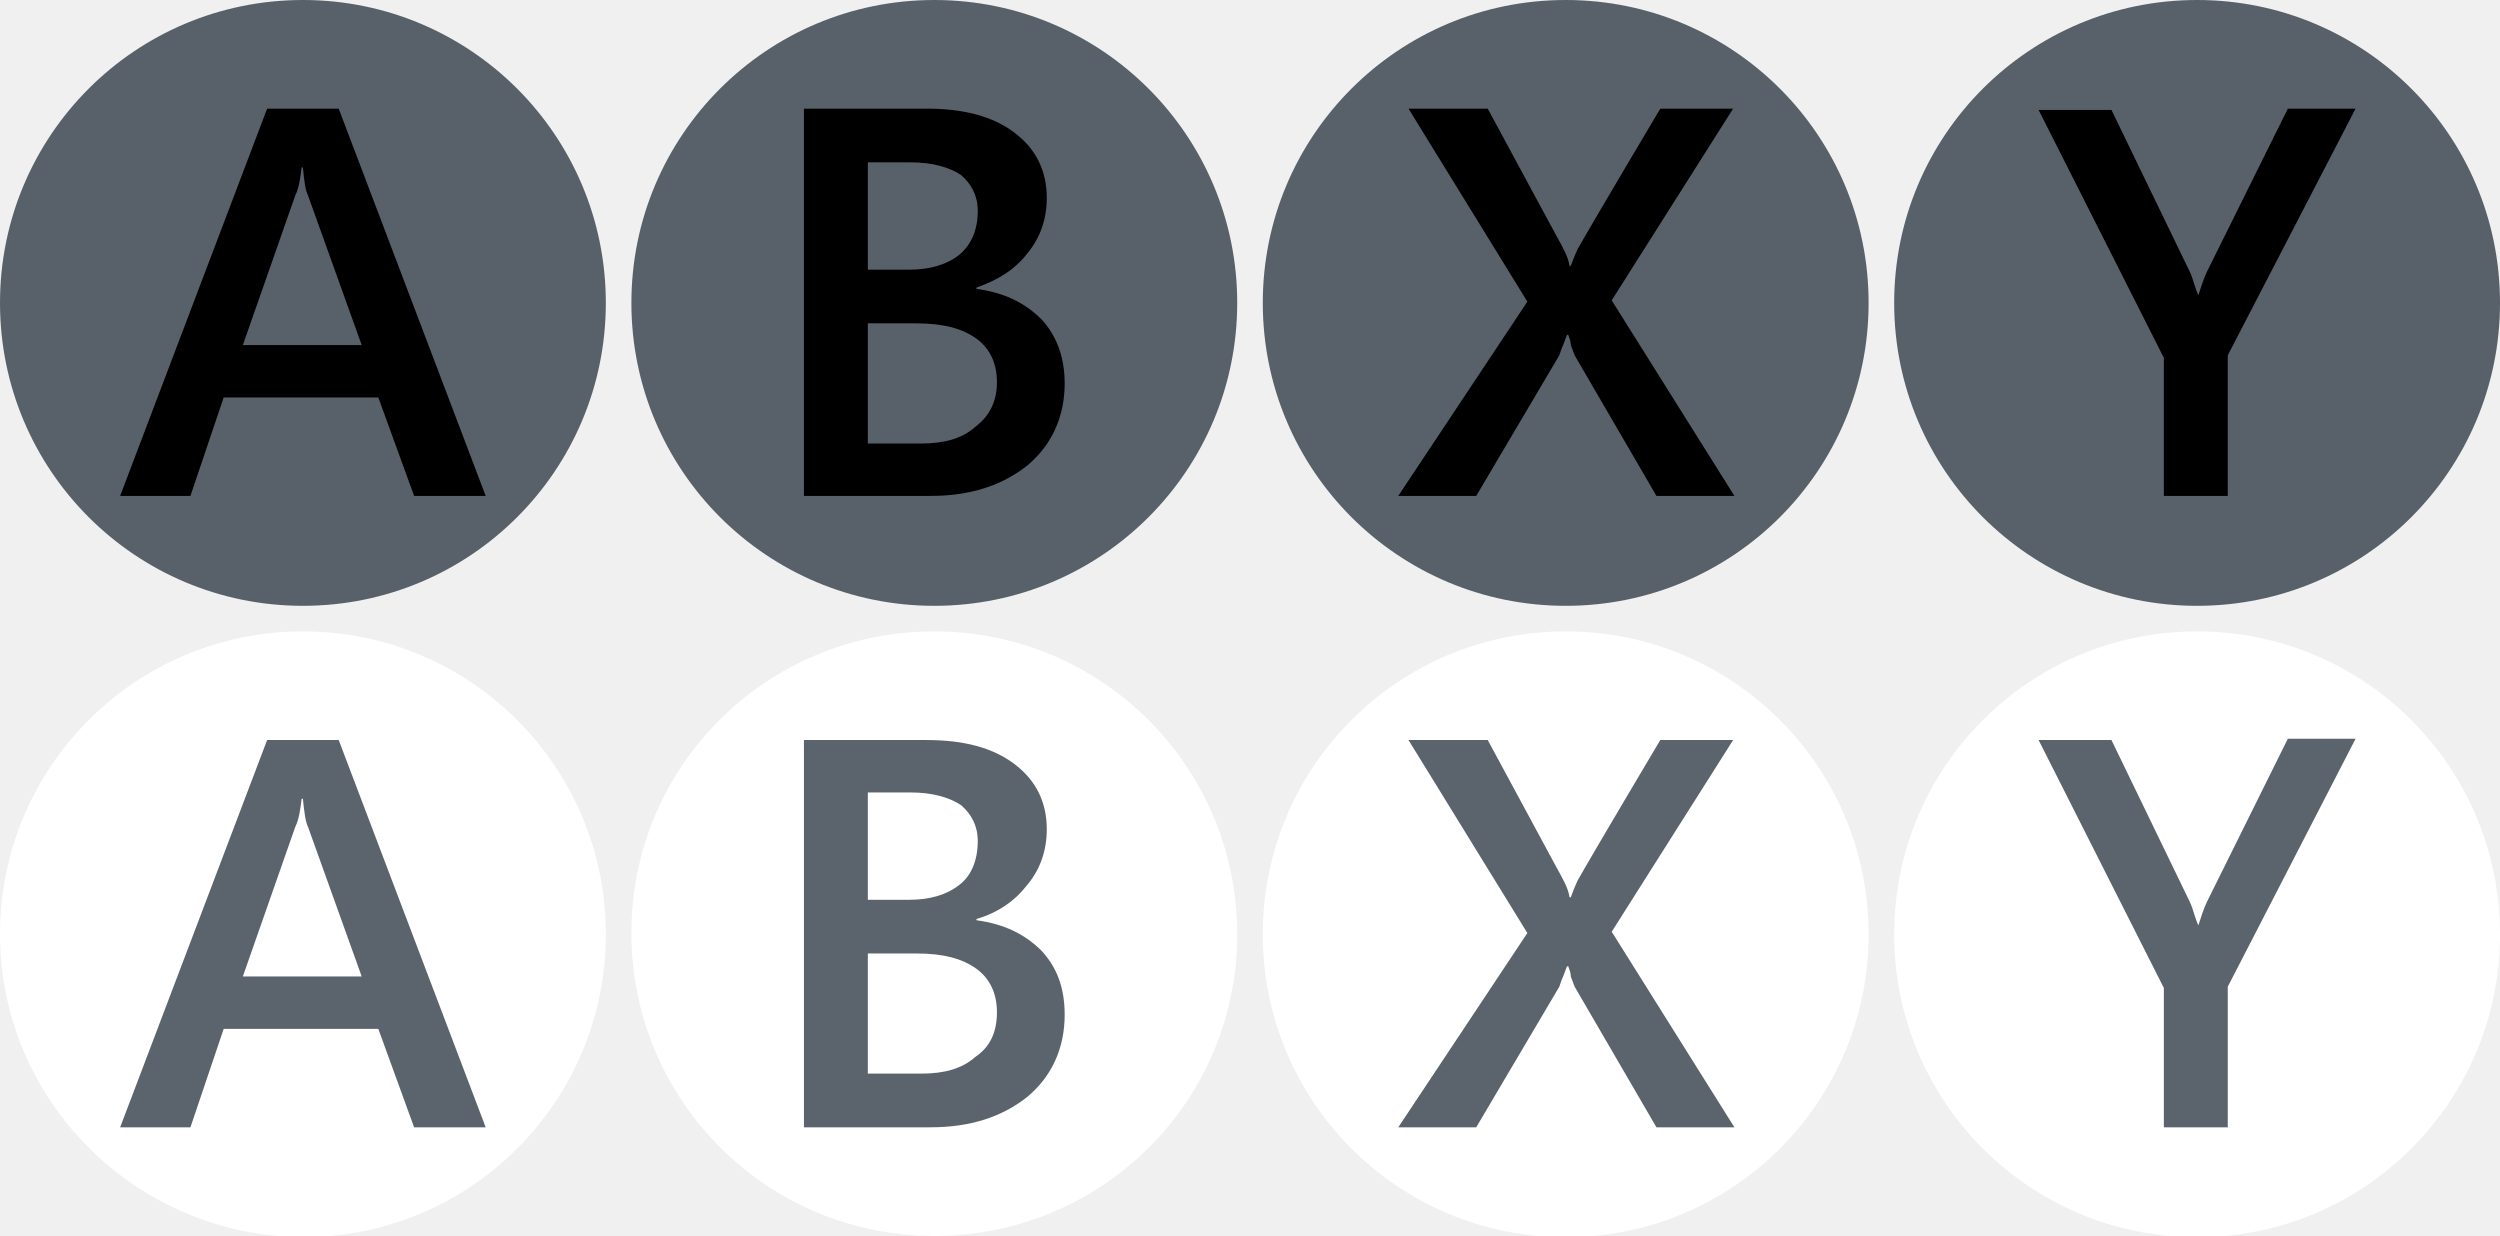
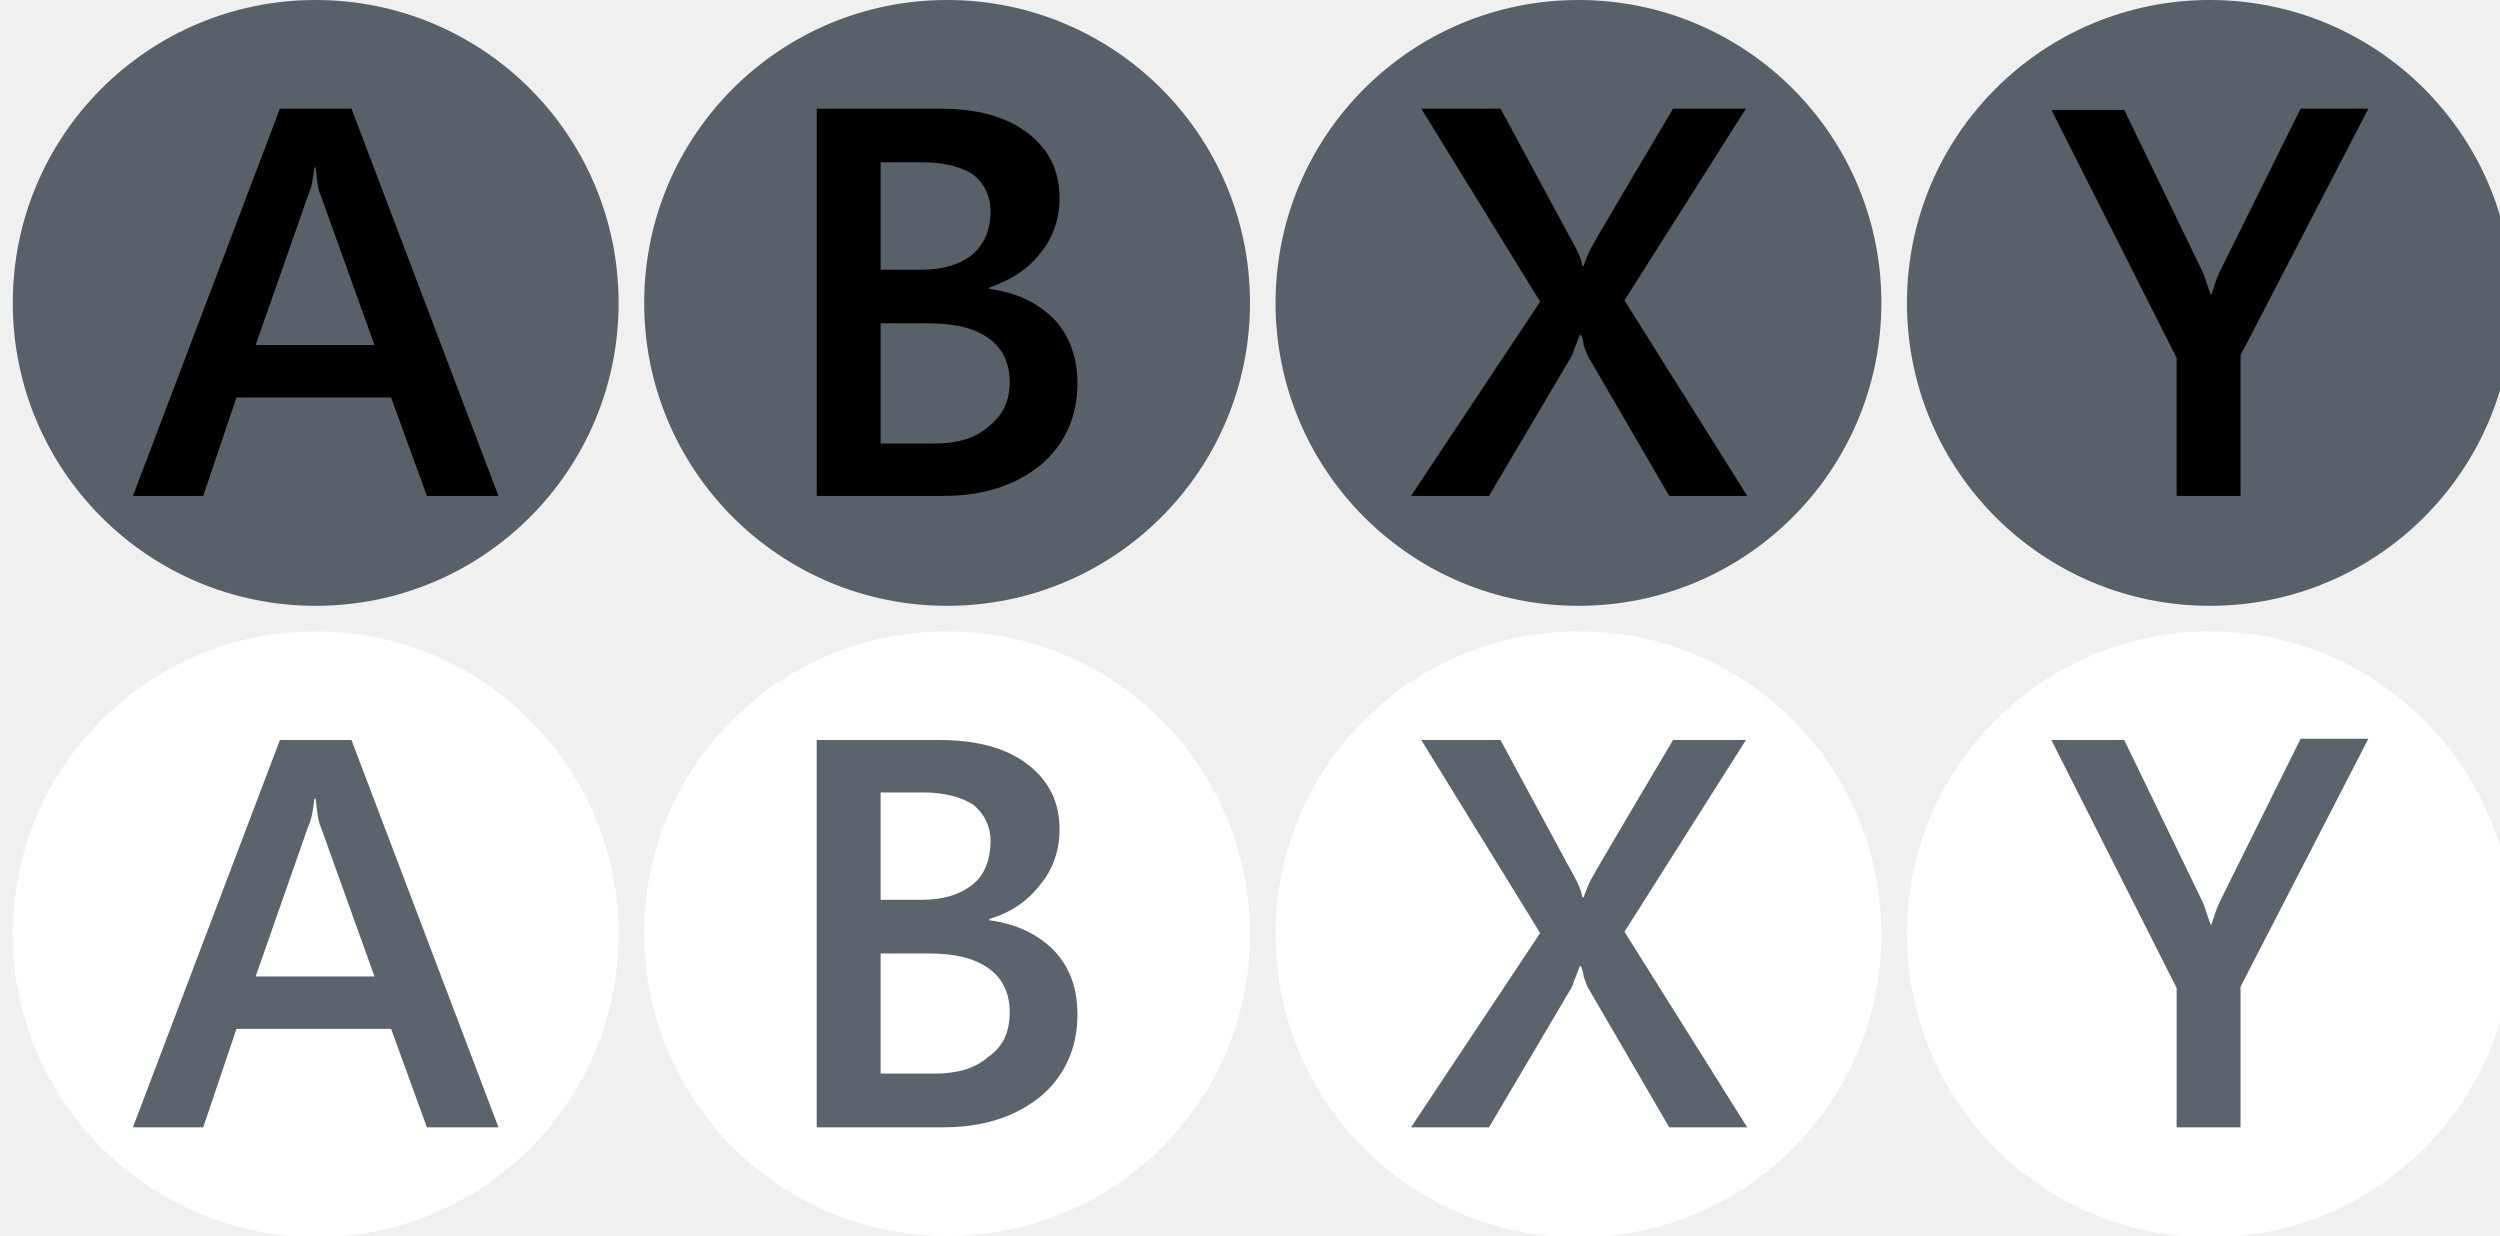
<svg xmlns="http://www.w3.org/2000/svg" version="1.1" id="Layer_1" x="0px" y="0px" viewBox="0 0 195.6 96.7" style="enable-background:new 0 0 195.6 96.7;" xml:space="preserve">
  <style type="text/css">
- 	.st0{fill:#323E47;fill-opacity:0.8;}
- 	.st1{enable-background:new    ;}
- 	.st2{fill:#FFFFFF;}
+ 	.st0{fill:none;}
+ 	.st1{fill:#CCCCCC;}
+ 	.st2{fill:#323E47;fill-opacity:0.8;}
+ 	.st3{enable-background:new    ;}
+ 	.st4{fill:#FFFFFF;}
</style>
  <g id="g38">
-     <g id="g9">
-       <g id="A_1_">
-         <path id="path2" class="st0" d="M23.7,0c13.1,0,23.7,10.6,23.7,23.7c0,13.1-10.6,23.7-23.7,23.7C10.6,47.4,0,36.8,0,23.7     C0,10.6,10.6,0,23.7,0z" />
-       </g>
-       <g id="g7" class="st1">
-         <path id="path5" d="M32.4,38.8l-2.8-7.7H17.5l-2.6,7.7H9.4L20.9,8.5h5.6L38,38.8H32.4z M23.7,13.1h-0.1c-0.1,0.8-0.2,1.6-0.5,2.2     l-4.1,11.7h9.3l-4.2-11.7C23.9,14.9,23.8,14.2,23.7,13.1z" />
-       </g>
-     </g>
-     <g id="g18">
-       <g id="B_1_">
-         <path id="path11" class="st0" d="M73.1,0c13.1,0,23.7,10.6,23.7,23.7S86.2,47.4,73.1,47.4c-13.1,0-23.7-10.6-23.7-23.7     S60,0,73.1,0z" />
-       </g>
-       <g id="g16" class="st1">
-         <path id="path14" d="M83.3,30c0,2.6-1,4.8-2.9,6.4c-2,1.6-4.5,2.4-7.6,2.4h-9.9V8.5h9.6c2.9,0,5.2,0.6,6.9,1.9     c1.7,1.3,2.5,3,2.5,5.1c0,1.6-0.5,3.1-1.5,4.3c-1,1.3-2.3,2.1-4,2.7v0.1c2.2,0.3,3.8,1.1,5.1,2.4C82.7,26.3,83.3,28,83.3,30z      M76.5,16.5c0-1.2-0.5-2.1-1.3-2.8c-0.9-0.6-2.2-1-4-1h-3.3v8.4h3.2c1.7,0,3-0.4,4-1.2C76,19.1,76.5,18,76.5,16.5z M78,29.9     c0-1.4-0.5-2.6-1.6-3.4c-1.1-0.8-2.6-1.2-4.7-1.2h-3.8v9.4h4.2c1.8,0,3.2-0.4,4.2-1.3C77.5,32.5,78,31.3,78,29.9z" />
-       </g>
-     </g>
-     <g id="g27">
-       <g id="Y_1_">
-         <path id="path20" class="st0" d="M171.9,0c13.1,0,23.7,10.6,23.7,23.7c0,13.1-10.6,23.7-23.7,23.7c-13.1,0-23.7-10.6-23.7-23.7     C148.2,10.6,158.8,0,171.9,0z" />
-       </g>
-       <g id="g25" class="st1">
-         <path id="path23" d="M174.3,27.8v11h-5V28l-9.8-19.4h5.7l6.1,12.6c0.2,0.4,0.3,0.8,0.4,1.1c0.1,0.3,0.2,0.6,0.3,0.8h0     c0.2-0.6,0.4-1.3,0.7-1.9L179,8.5h5.3L174.3,27.8z" />
-       </g>
-     </g>
-     <g id="g36">
-       <g id="X_1_">
-         <path id="path29" class="st0" d="M122.5,0c13.1,0,23.7,10.6,23.7,23.7s-10.6,23.7-23.7,23.7c-13.1,0-23.7-10.6-23.7-23.7     S109.4,0,122.5,0z" />
-       </g>
-       <g id="g34" class="st1">
-         <path id="path32" d="M129.6,38.8l-6.4-11c-0.1-0.3-0.2-0.5-0.3-0.8c0-0.3-0.1-0.5-0.2-0.8h-0.1c-0.1,0.3-0.2,0.5-0.3,0.8     c-0.1,0.2-0.2,0.5-0.3,0.8l-6.5,11h-6.1l10.1-15.2l-9.3-15.1h6.2l5.4,10c0.5,0.9,0.9,1.6,1,2.3h0.1c0.3-0.8,0.5-1.3,0.7-1.6     c0.1-0.2,2.2-3.8,6.3-10.7h5.7l-9.5,15l9.6,15.3H129.6z" />
-       </g>
-     </g>
-   </g>
-   <g id="g76">
-     <g id="g47">
-       <g id="A_2_">
-         <path id="path40" class="st2" d="M23.7,49.4c13.1,0,23.7,10.6,23.7,23.7c0,13.1-10.6,23.7-23.7,23.7C10.6,96.7,0,86.1,0,73.1     C0,60,10.6,49.4,23.7,49.4z" />
-       </g>
-       <g id="g45" class="st1">
-         <path id="path43" class="st0" d="M32.4,88.2l-2.8-7.7H17.5l-2.6,7.7H9.4l11.5-30.3h5.6L38,88.2H32.4z M23.7,62.5h-0.1     c-0.1,0.8-0.2,1.6-0.5,2.2l-4.1,11.7h9.3l-4.2-11.7C23.9,64.3,23.8,63.5,23.7,62.5z" />
-       </g>
-     </g>
-     <g id="g56">
-       <g id="B_2_">
-         <path id="path49" class="st2" d="M73.1,49.4c13.1,0,23.7,10.6,23.7,23.7S86.2,96.7,73.1,96.7c-13.1,0-23.7-10.6-23.7-23.7     S60,49.4,73.1,49.4z" />
-       </g>
-       <g id="g54" class="st1">
-         <path id="path52" class="st0" d="M83.3,79.4c0,2.6-1,4.8-2.9,6.4c-2,1.6-4.5,2.4-7.6,2.4h-9.9V57.9h9.6c2.9,0,5.2,0.6,6.9,1.9     c1.7,1.3,2.5,3,2.5,5.1c0,1.6-0.5,3.1-1.5,4.3c-1,1.3-2.3,2.2-4,2.7V72c2.2,0.3,3.8,1.1,5.1,2.4C82.7,75.7,83.3,77.3,83.3,79.4z      M76.5,65.8c0-1.2-0.5-2.1-1.3-2.8c-0.9-0.6-2.2-1-4-1h-3.3v8.4h3.2c1.7,0,3-0.4,4-1.2C76,68.5,76.5,67.3,76.5,65.8z M78,79.2     c0-1.4-0.5-2.6-1.6-3.4c-1.1-0.8-2.6-1.2-4.7-1.2h-3.8V84h4.2c1.8,0,3.2-0.4,4.2-1.3C77.5,81.9,78,80.7,78,79.2z" />
-       </g>
-     </g>
-     <g id="g65">
-       <g id="Y_2_">
-         <path id="path58" class="st2" d="M171.9,49.4c13.1,0,23.7,10.6,23.7,23.7c0,13.1-10.6,23.7-23.7,23.7     c-13.1,0-23.7-10.6-23.7-23.7C148.2,60,158.8,49.4,171.9,49.4z" />
-       </g>
-       <g id="g63" class="st1">
-         <path id="path61" class="st0" d="M174.3,77.2v11h-5V77.3l-9.8-19.4h5.7l6.1,12.6c0.2,0.4,0.3,0.8,0.4,1.1     c0.1,0.3,0.2,0.6,0.3,0.8h0c0.2-0.6,0.4-1.3,0.7-1.9l6.3-12.7h5.3L174.3,77.2z" />
-       </g>
-     </g>
-     <g id="g74">
-       <g id="X_2_">
-         <path id="path67" class="st2" d="M122.5,49.4c13.1,0,23.7,10.6,23.7,23.7s-10.6,23.7-23.7,23.7c-13.1,0-23.7-10.6-23.7-23.7     S109.4,49.4,122.5,49.4z" />
-       </g>
-       <g id="g72" class="st1">
-         <path id="path70" class="st0" d="M129.6,88.2l-6.4-11c-0.1-0.3-0.2-0.5-0.3-0.8c0-0.3-0.1-0.5-0.2-0.8h-0.1     c-0.1,0.3-0.2,0.5-0.3,0.8c-0.1,0.2-0.2,0.5-0.3,0.8l-6.5,11h-6.1L119.5,73l-9.3-15.1h6.2l5.4,10c0.5,0.9,0.9,1.6,1,2.3h0.1     c0.3-0.8,0.5-1.3,0.7-1.6c0.1-0.2,2.2-3.8,6.3-10.7h5.7l-9.5,15l9.6,15.3H129.6z" />
-       </g>
+     <g id="g4036" transform="translate(168.2183,-268.6388)">
+       <path id="path4030" class="st0" d="M106.2,192.6c0.5-0.3,0.9-0.5,1.2-0.6    C107,192.2,106.6,192.4,106.2,192.6z" />
+       <path id="path4032" class="st0" d="M642.6,192c0.2,0.2,0.8,0.4,1.5,0.8    C643.6,192.5,643.1,192.2,642.6,192z" />
+       <path id="path4034" class="st1" d="M664.4,214c-3.3-8.3-8.4-13.5-12.9-16.8    c-3-2.2-5.7-3.6-7.4-4.4c-0.8-0.4-1.3-0.6-1.5-0.8c-33.6-18-97.5-38.2-117.5-34.3c-26,5-65.5,79.7-89,79.7c-15.1,0-60.5,0-60.5,0    s-45.4,0-60.5,0c-23.4,0-63-74.7-89-79.7c-19.6-3.8-85.6,16.5-118.7,34.3c-0.2,0.2-0.6,0.4-1.2,0.6c-1.8,0.8-5.1,2.4-8.7,5.3    c-4.2,3.3-8.8,8.4-11.9,16.1C22.9,370-1.7,469.1,0.1,529.1C3,623.5,76.7,630.5,76.7,630.5c37-8.6,111.6-129.1,168.5-129.1    c31.2,0,129.8,0,129.8,0s98.6,0,129.8,0c57,0,131.5,120.5,168.5,129.1c0,0,73.7-6.9,76.6-101.3C751.8,469.1,727.1,370,664.4,214    L664.4,214z" />
    </g>
  </g>
  <g id="g78">
</g>
  <g id="g80">
</g>
  <g id="g82">
</g>
  <g id="g84">
</g>
  <g id="g86">
</g>
  <g id="g88">
</g>
  <g id="g90">
</g>
  <g id="g92">
</g>
  <g id="g94">
</g>
  <g id="g96">
</g>
  <g id="g98">
</g>
  <g id="g100">
</g>
  <g id="g102">
</g>
  <g id="g104">
</g>
  <g id="g106">
</g>
+   <g id="g38_1_">
+     <g id="g9">
+       <g id="A_1_">
+         <path id="path2" class="st2" d="M24.7,0c13.1,0,23.7,10.6,23.7,23.7c0,13.1-10.6,23.7-23.7,23.7C11.6,47.4,1,36.8,1,23.7     C1,10.6,11.6,0,24.7,0z" />
+       </g>
+       <g id="g7" class="st3">
+         <path id="path5" d="M33.4,38.8l-2.8-7.7H18.5l-2.6,7.7h-5.5L21.9,8.5h5.6L39,38.8H33.4z M24.7,13.1h-0.1     c-0.1,0.8-0.2,1.6-0.5,2.2l-4.1,11.7h9.3l-4.2-11.7C24.9,14.9,24.8,14.2,24.7,13.1z" />
+       </g>
+     </g>
+     <g id="g18">
+       <g id="B_1_">
+         <path id="path11" class="st2" d="M74.1,0c13.1,0,23.7,10.6,23.7,23.7S87.2,47.4,74.1,47.4c-13.1,0-23.7-10.6-23.7-23.7     S61,0,74.1,0z" />
+       </g>
+       <g id="g16" class="st3">
+         <path id="path14" d="M84.3,30c0,2.6-1,4.8-2.9,6.4c-2,1.6-4.5,2.4-7.6,2.4h-9.9V8.5h9.6c2.9,0,5.2,0.6,6.9,1.9     c1.7,1.3,2.5,3,2.5,5.1c0,1.6-0.5,3.1-1.5,4.3c-1,1.3-2.3,2.1-4,2.7v0.1c2.2,0.3,3.8,1.1,5.1,2.4C83.7,26.3,84.3,28,84.3,30z      M77.5,16.5c0-1.2-0.5-2.1-1.3-2.8c-0.9-0.6-2.2-1-4-1h-3.3v8.4h3.2c1.7,0,3-0.4,4-1.2C77,19.1,77.5,18,77.5,16.5z M79,29.9     c0-1.4-0.5-2.6-1.6-3.4c-1.1-0.8-2.6-1.2-4.7-1.2h-3.8v9.4h4.2c1.8,0,3.2-0.4,4.2-1.3C78.5,32.5,79,31.3,79,29.9z" />
+       </g>
+     </g>
+     <g id="g27">
+       <g id="Y_1_">
+         <path id="path20" class="st2" d="M172.9,0c13.1,0,23.7,10.6,23.7,23.7c0,13.1-10.6,23.7-23.7,23.7c-13.1,0-23.7-10.6-23.7-23.7     C149.2,10.6,159.8,0,172.9,0z" />
+       </g>
+       <g id="g25" class="st3">
+         <path id="path23" d="M175.3,27.8v11h-5V28l-9.8-19.4h5.7l6.1,12.6c0.2,0.4,0.3,0.8,0.4,1.1c0.1,0.3,0.2,0.6,0.3,0.8h0     c0.2-0.6,0.4-1.3,0.7-1.9L180,8.5h5.3L175.3,27.8z" />
+       </g>
+     </g>
+     <g id="g36">
+       <g id="X_1_">
+         <path id="path29" class="st2" d="M123.5,0c13.1,0,23.7,10.6,23.7,23.7s-10.6,23.7-23.7,23.7c-13.1,0-23.7-10.6-23.7-23.7     S110.4,0,123.5,0z" />
+       </g>
+       <g id="g34" class="st3">
+         <path id="path32" d="M130.6,38.8l-6.4-11c-0.1-0.3-0.2-0.5-0.3-0.8c0-0.3-0.1-0.5-0.2-0.8h-0.1c-0.1,0.3-0.2,0.5-0.3,0.8     c-0.1,0.2-0.2,0.5-0.3,0.8l-6.5,11h-6.1l10.1-15.2l-9.3-15.1h6.2l5.4,10c0.5,0.9,0.9,1.6,1,2.3h0.1c0.3-0.8,0.5-1.3,0.7-1.6     c0.1-0.2,2.2-3.8,6.3-10.7h5.7l-9.5,15l9.6,15.3H130.6z" />
+       </g>
+     </g>
+   </g>
+   <g id="g76">
+     <g id="g47">
+       <g id="A_2_">
+         <path id="path40" class="st4" d="M24.7,49.4c13.1,0,23.7,10.6,23.7,23.7c0,13.1-10.6,23.7-23.7,23.7C11.6,96.7,1,86.1,1,73.1     C1,60,11.6,49.4,24.7,49.4z" />
+       </g>
+       <g id="g45" class="st3">
+         <path id="path43" class="st2" d="M33.4,88.2l-2.8-7.7H18.5l-2.6,7.7h-5.5l11.5-30.3h5.6L39,88.2H33.4z M24.7,62.5h-0.1     c-0.1,0.8-0.2,1.6-0.5,2.2l-4.1,11.7h9.3l-4.2-11.7C24.9,64.3,24.8,63.5,24.7,62.5z" />
+       </g>
+     </g>
+     <g id="g56">
+       <g id="B_2_">
+         <path id="path49" class="st4" d="M74.1,49.4c13.1,0,23.7,10.6,23.7,23.7S87.2,96.7,74.1,96.7c-13.1,0-23.7-10.6-23.7-23.7     S61,49.4,74.1,49.4z" />
+       </g>
+       <g id="g54" class="st3">
+         <path id="path52" class="st2" d="M84.3,79.4c0,2.6-1,4.8-2.9,6.4c-2,1.6-4.5,2.4-7.6,2.4h-9.9V57.9h9.6c2.9,0,5.2,0.6,6.9,1.9     c1.7,1.3,2.5,3,2.5,5.1c0,1.6-0.5,3.1-1.5,4.3c-1,1.3-2.3,2.2-4,2.7V72c2.2,0.3,3.8,1.1,5.1,2.4C83.7,75.7,84.3,77.3,84.3,79.4z      M77.5,65.8c0-1.2-0.5-2.1-1.3-2.8c-0.9-0.6-2.2-1-4-1h-3.3v8.4h3.2c1.7,0,3-0.4,4-1.2C77,68.5,77.5,67.3,77.5,65.8z M79,79.2     c0-1.4-0.5-2.6-1.6-3.4c-1.1-0.8-2.6-1.2-4.7-1.2h-3.8V84h4.2c1.8,0,3.2-0.4,4.2-1.3C78.5,81.9,79,80.7,79,79.2z" />
+       </g>
+     </g>
+     <g id="g65">
+       <g id="Y_2_">
+         <path id="path58" class="st4" d="M172.9,49.4c13.1,0,23.7,10.6,23.7,23.7c0,13.1-10.6,23.7-23.7,23.7     c-13.1,0-23.7-10.6-23.7-23.7C149.2,60,159.8,49.4,172.9,49.4z" />
+       </g>
+       <g id="g63" class="st3">
+         <path id="path61" class="st2" d="M175.3,77.2v11h-5V77.3l-9.8-19.4h5.7l6.1,12.6c0.2,0.4,0.3,0.8,0.4,1.1     c0.1,0.3,0.2,0.6,0.3,0.8h0c0.2-0.6,0.4-1.3,0.7-1.9l6.3-12.7h5.3L175.3,77.2z" />
+       </g>
+     </g>
+     <g id="g74">
+       <g id="X_2_">
+         <path id="path67" class="st4" d="M123.5,49.4c13.1,0,23.7,10.6,23.7,23.7s-10.6,23.7-23.7,23.7c-13.1,0-23.7-10.6-23.7-23.7     S110.4,49.4,123.5,49.4z" />
+       </g>
+       <g id="g72" class="st3">
+         <path id="path70" class="st2" d="M130.6,88.2l-6.4-11c-0.1-0.3-0.2-0.5-0.3-0.8c0-0.3-0.1-0.5-0.2-0.8h-0.1     c-0.1,0.3-0.2,0.5-0.3,0.8c-0.1,0.2-0.2,0.5-0.3,0.8l-6.5,11h-6.1L120.5,73l-9.3-15.1h6.2l5.4,10c0.5,0.9,0.9,1.6,1,2.3h0.1     c0.3-0.8,0.5-1.3,0.7-1.6c0.1-0.2,2.2-3.8,6.3-10.7h5.7l-9.5,15l9.6,15.3H130.6z" />
+       </g>
+     </g>
+   </g>
+   <g id="g106_1_">
+ </g>
</svg>
